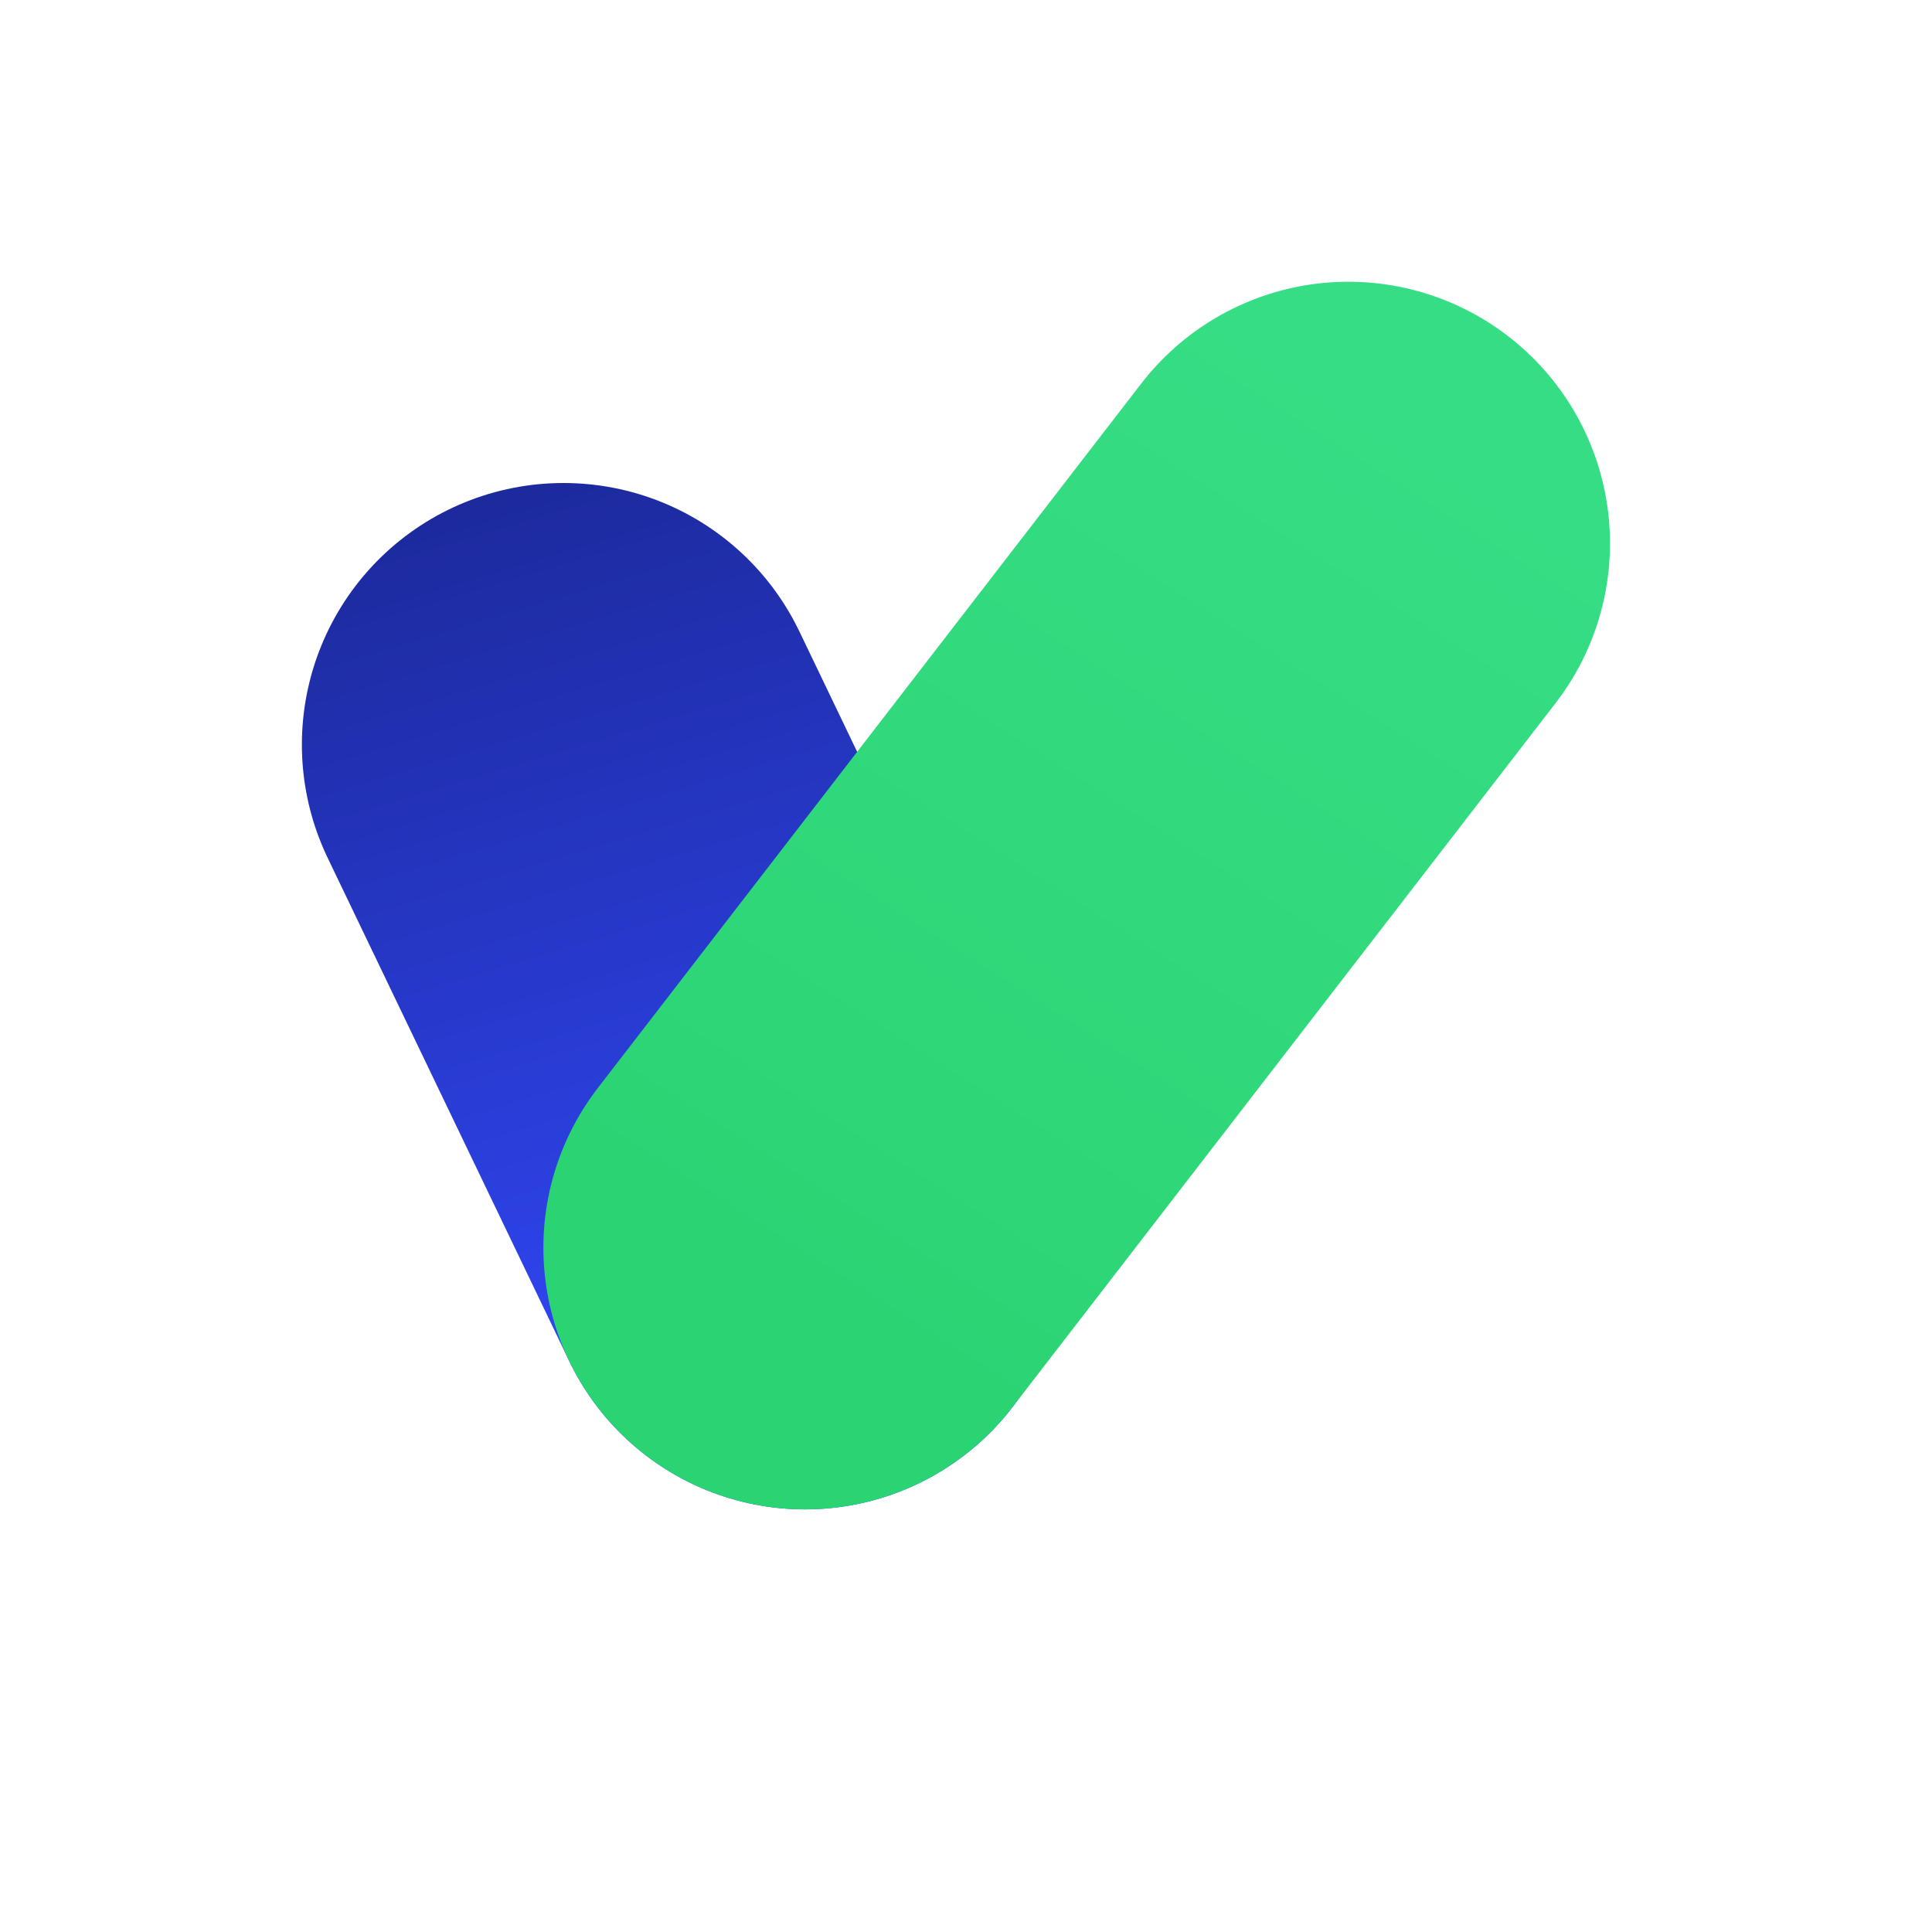
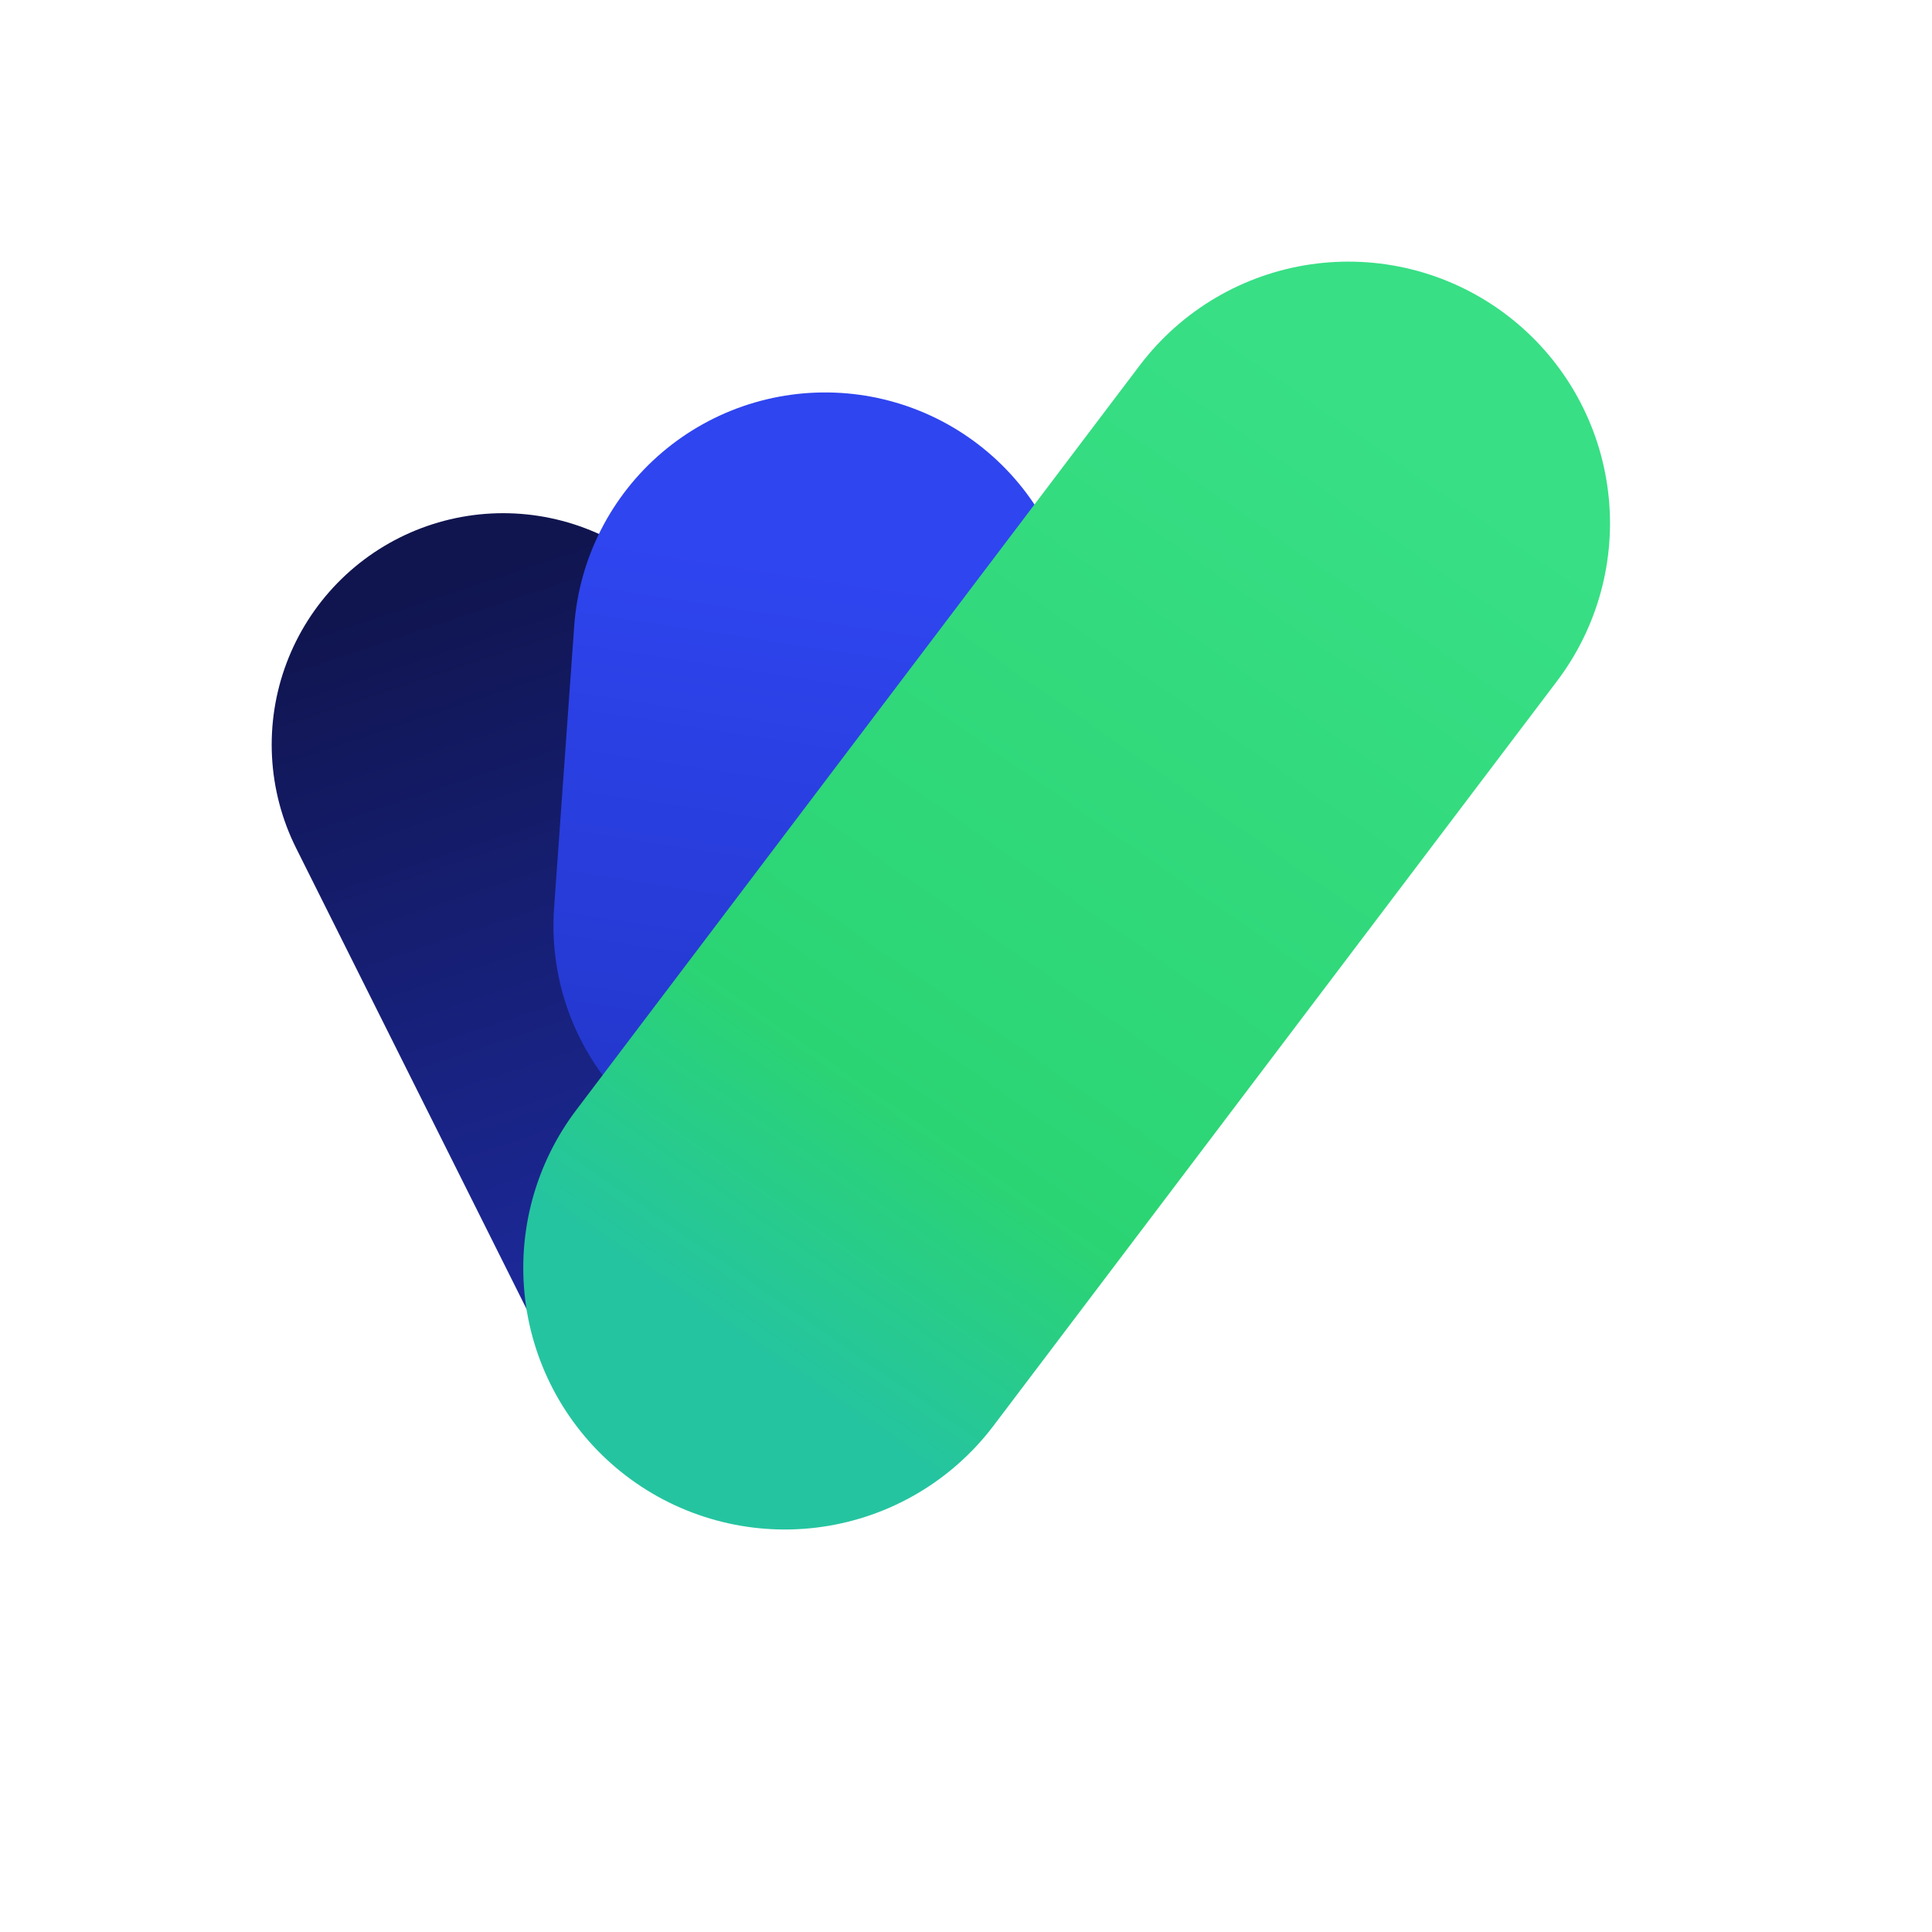
<svg xmlns="http://www.w3.org/2000/svg" viewBox="0 0 48 48">
  <defs>
-     <linearGradient id="amaL" x1="14" y1="12" x2="20" y2="32" gradientUnits="userSpaceOnUse">
-       <stop offset="0" stop-color="#1d2a9e" />
-       <stop offset="1" stop-color="#2f45f0" />
+     <linearGradient id="amaNavy" x1="12" y1="14" x2="18" y2="32" gradientUnits="userSpaceOnUse">
+       <stop offset="0" stop-color="#10154f" />
+       <stop offset="1" stop-color="#1d2a9e" />
    </linearGradient>
-     <linearGradient id="amaR" x1="34" y1="10" x2="20" y2="32" gradientUnits="userSpaceOnUse">
-       <stop offset="0" stop-color="#35de84" />
-       <stop offset="1" stop-color="#2bd473" />
+     <linearGradient id="amaBlue" x1="21" y1="14" x2="19" y2="27" gradientUnits="userSpaceOnUse">
+       <stop offset="0" stop-color="#2f45f0" />
+       <stop offset="1" stop-color="#2438cf" />
+     </linearGradient>
+     <linearGradient id="amaGreen" x1="34" y1="10" x2="18" y2="33" gradientUnits="userSpaceOnUse">
+       <stop offset="0" stop-color="#38df85" />
+       <stop offset="0.75" stop-color="#2bd473" />
+       <stop offset="1" stop-color="#25c4a0" />
    </linearGradient>
  </defs>
-   <path d="M14 18.5 L20 31" stroke="url(#amaL)" stroke-width="13" stroke-linecap="round" fill="none" />
-   <path d="M33.5 13.5 L20 31" stroke="url(#amaR)" stroke-width="13" stroke-linecap="round" fill="none" />
+   <path d="M12.5 18.5 L19 31.5" stroke="url(#amaNavy)" stroke-width="11.5" stroke-linecap="round" fill="none" />
+   <path d="M20.5 16 L20 23" stroke="url(#amaBlue)" stroke-width="12.5" stroke-linecap="round" fill="none" />
+   <path d="M33.5 13 L19.5 31.5" stroke="url(#amaGreen)" stroke-width="13" stroke-linecap="round" fill="none" />
</svg>
